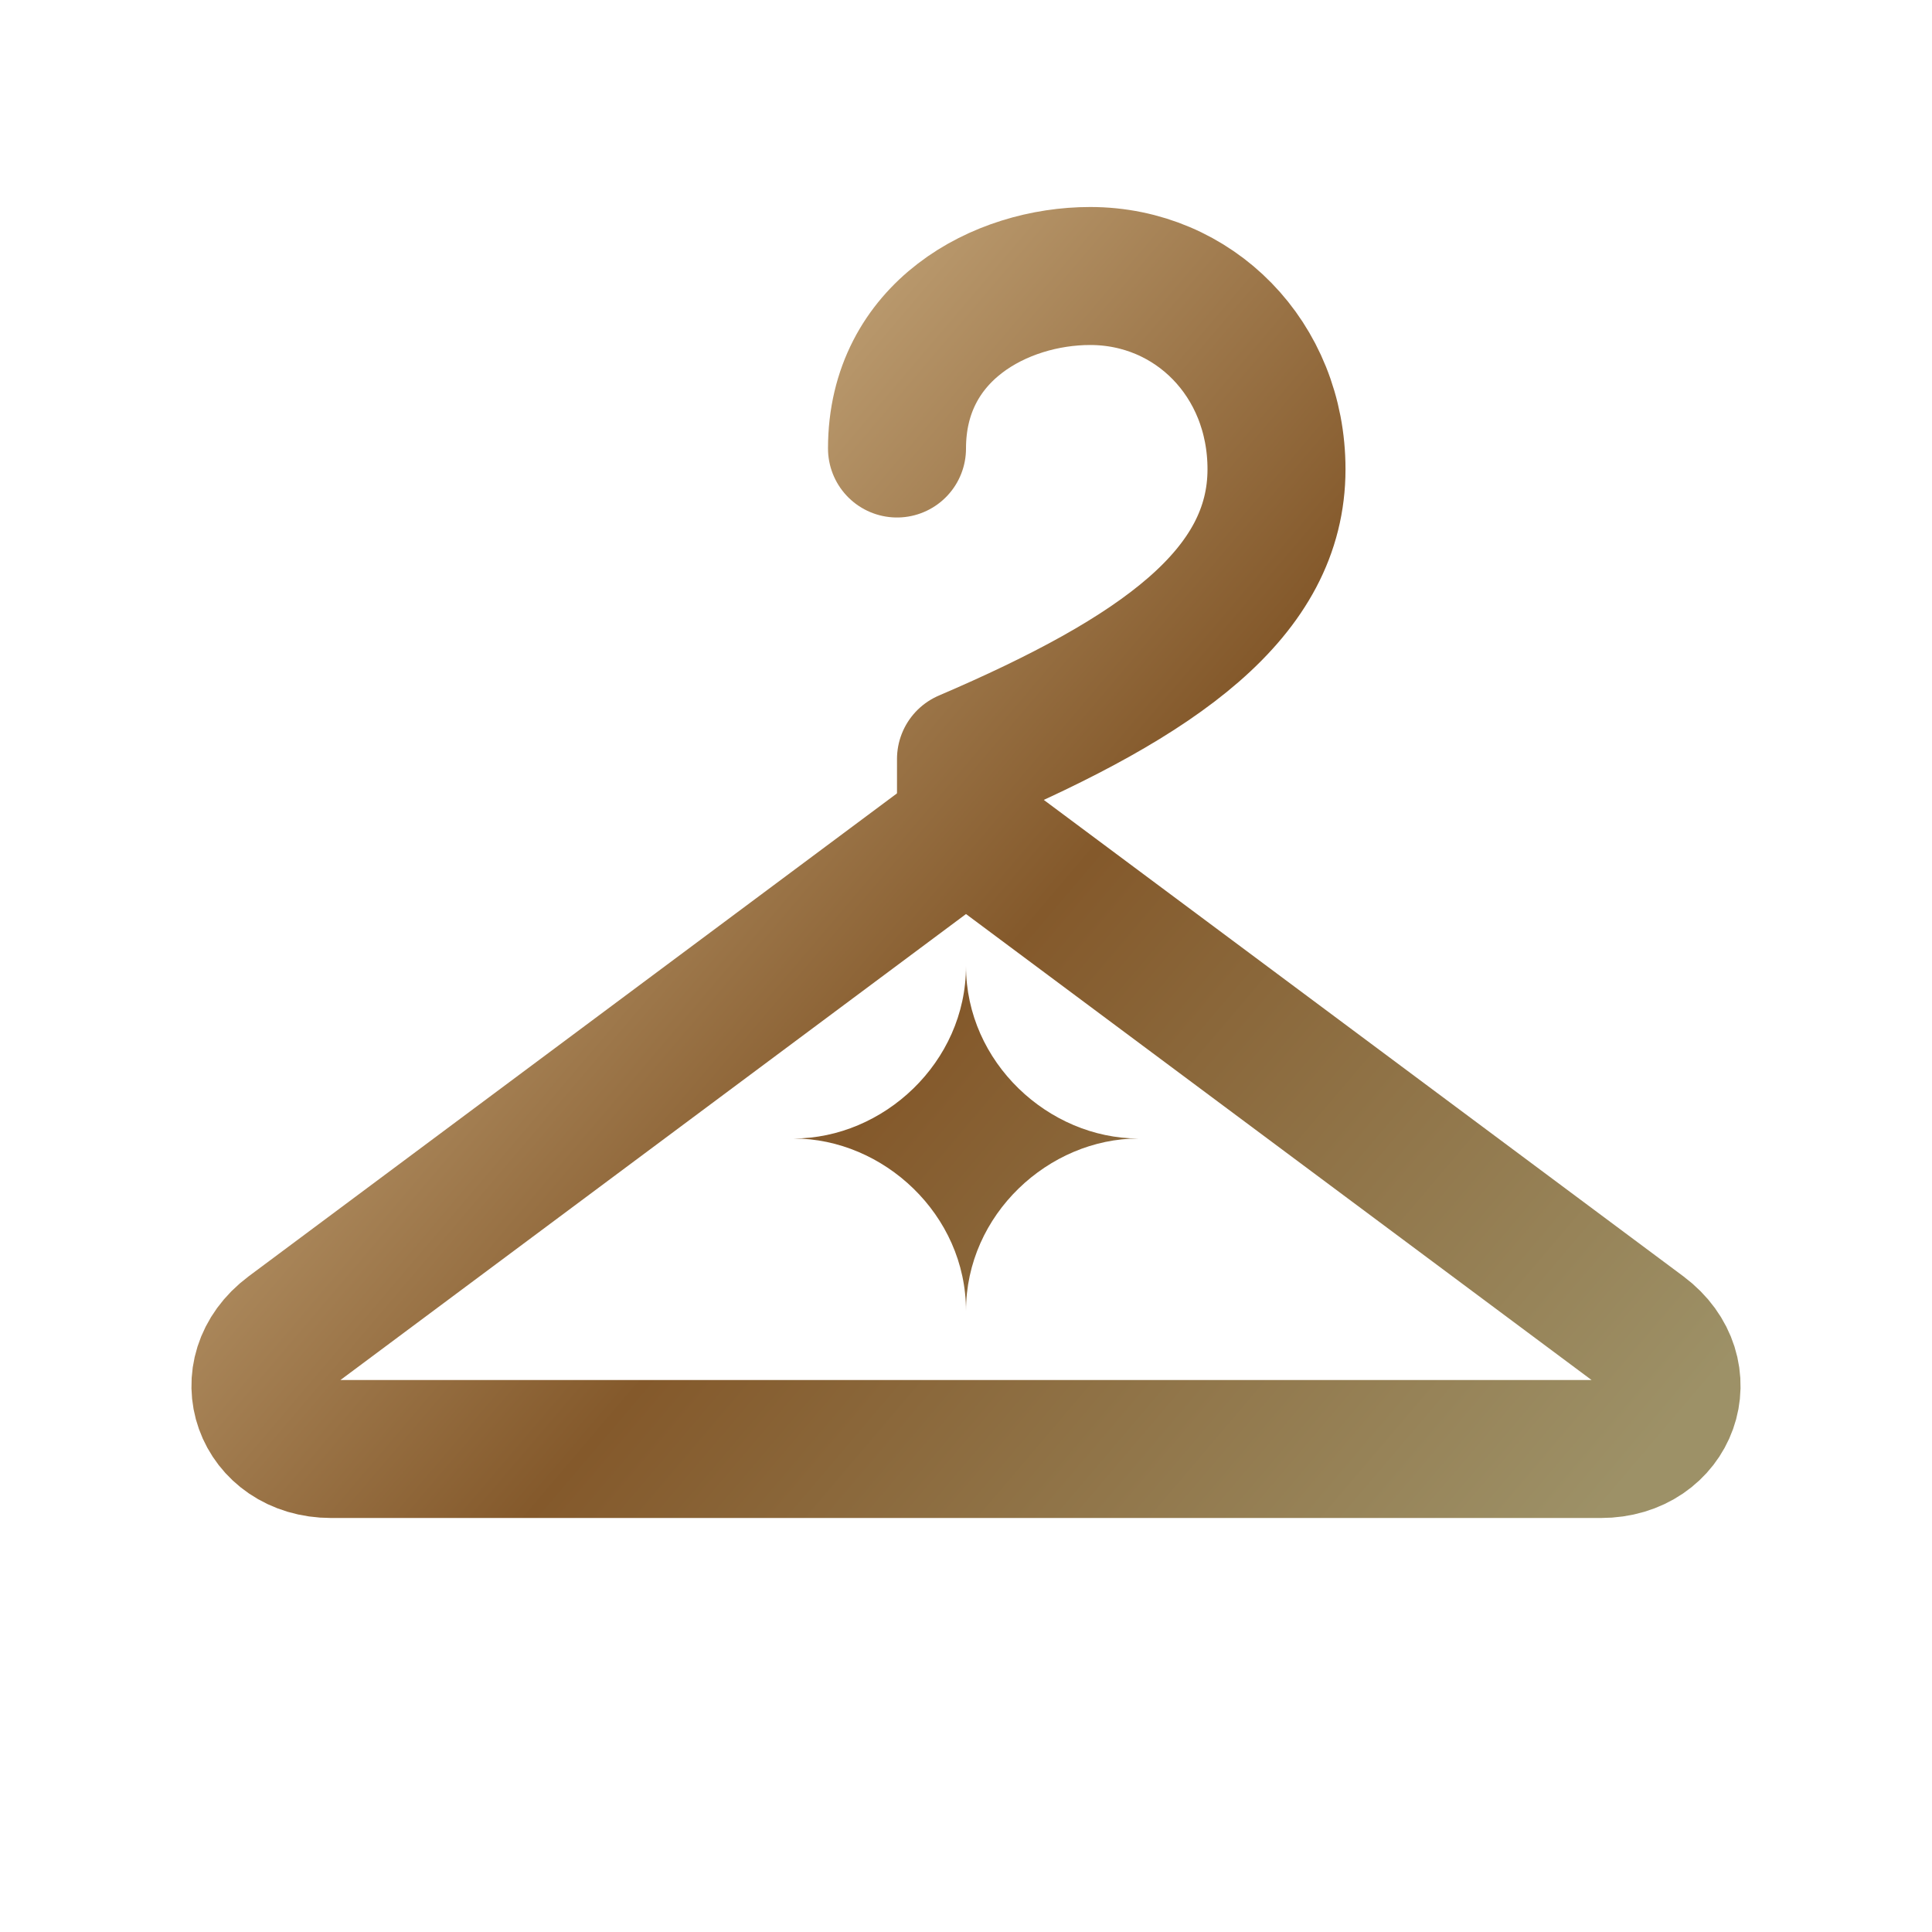
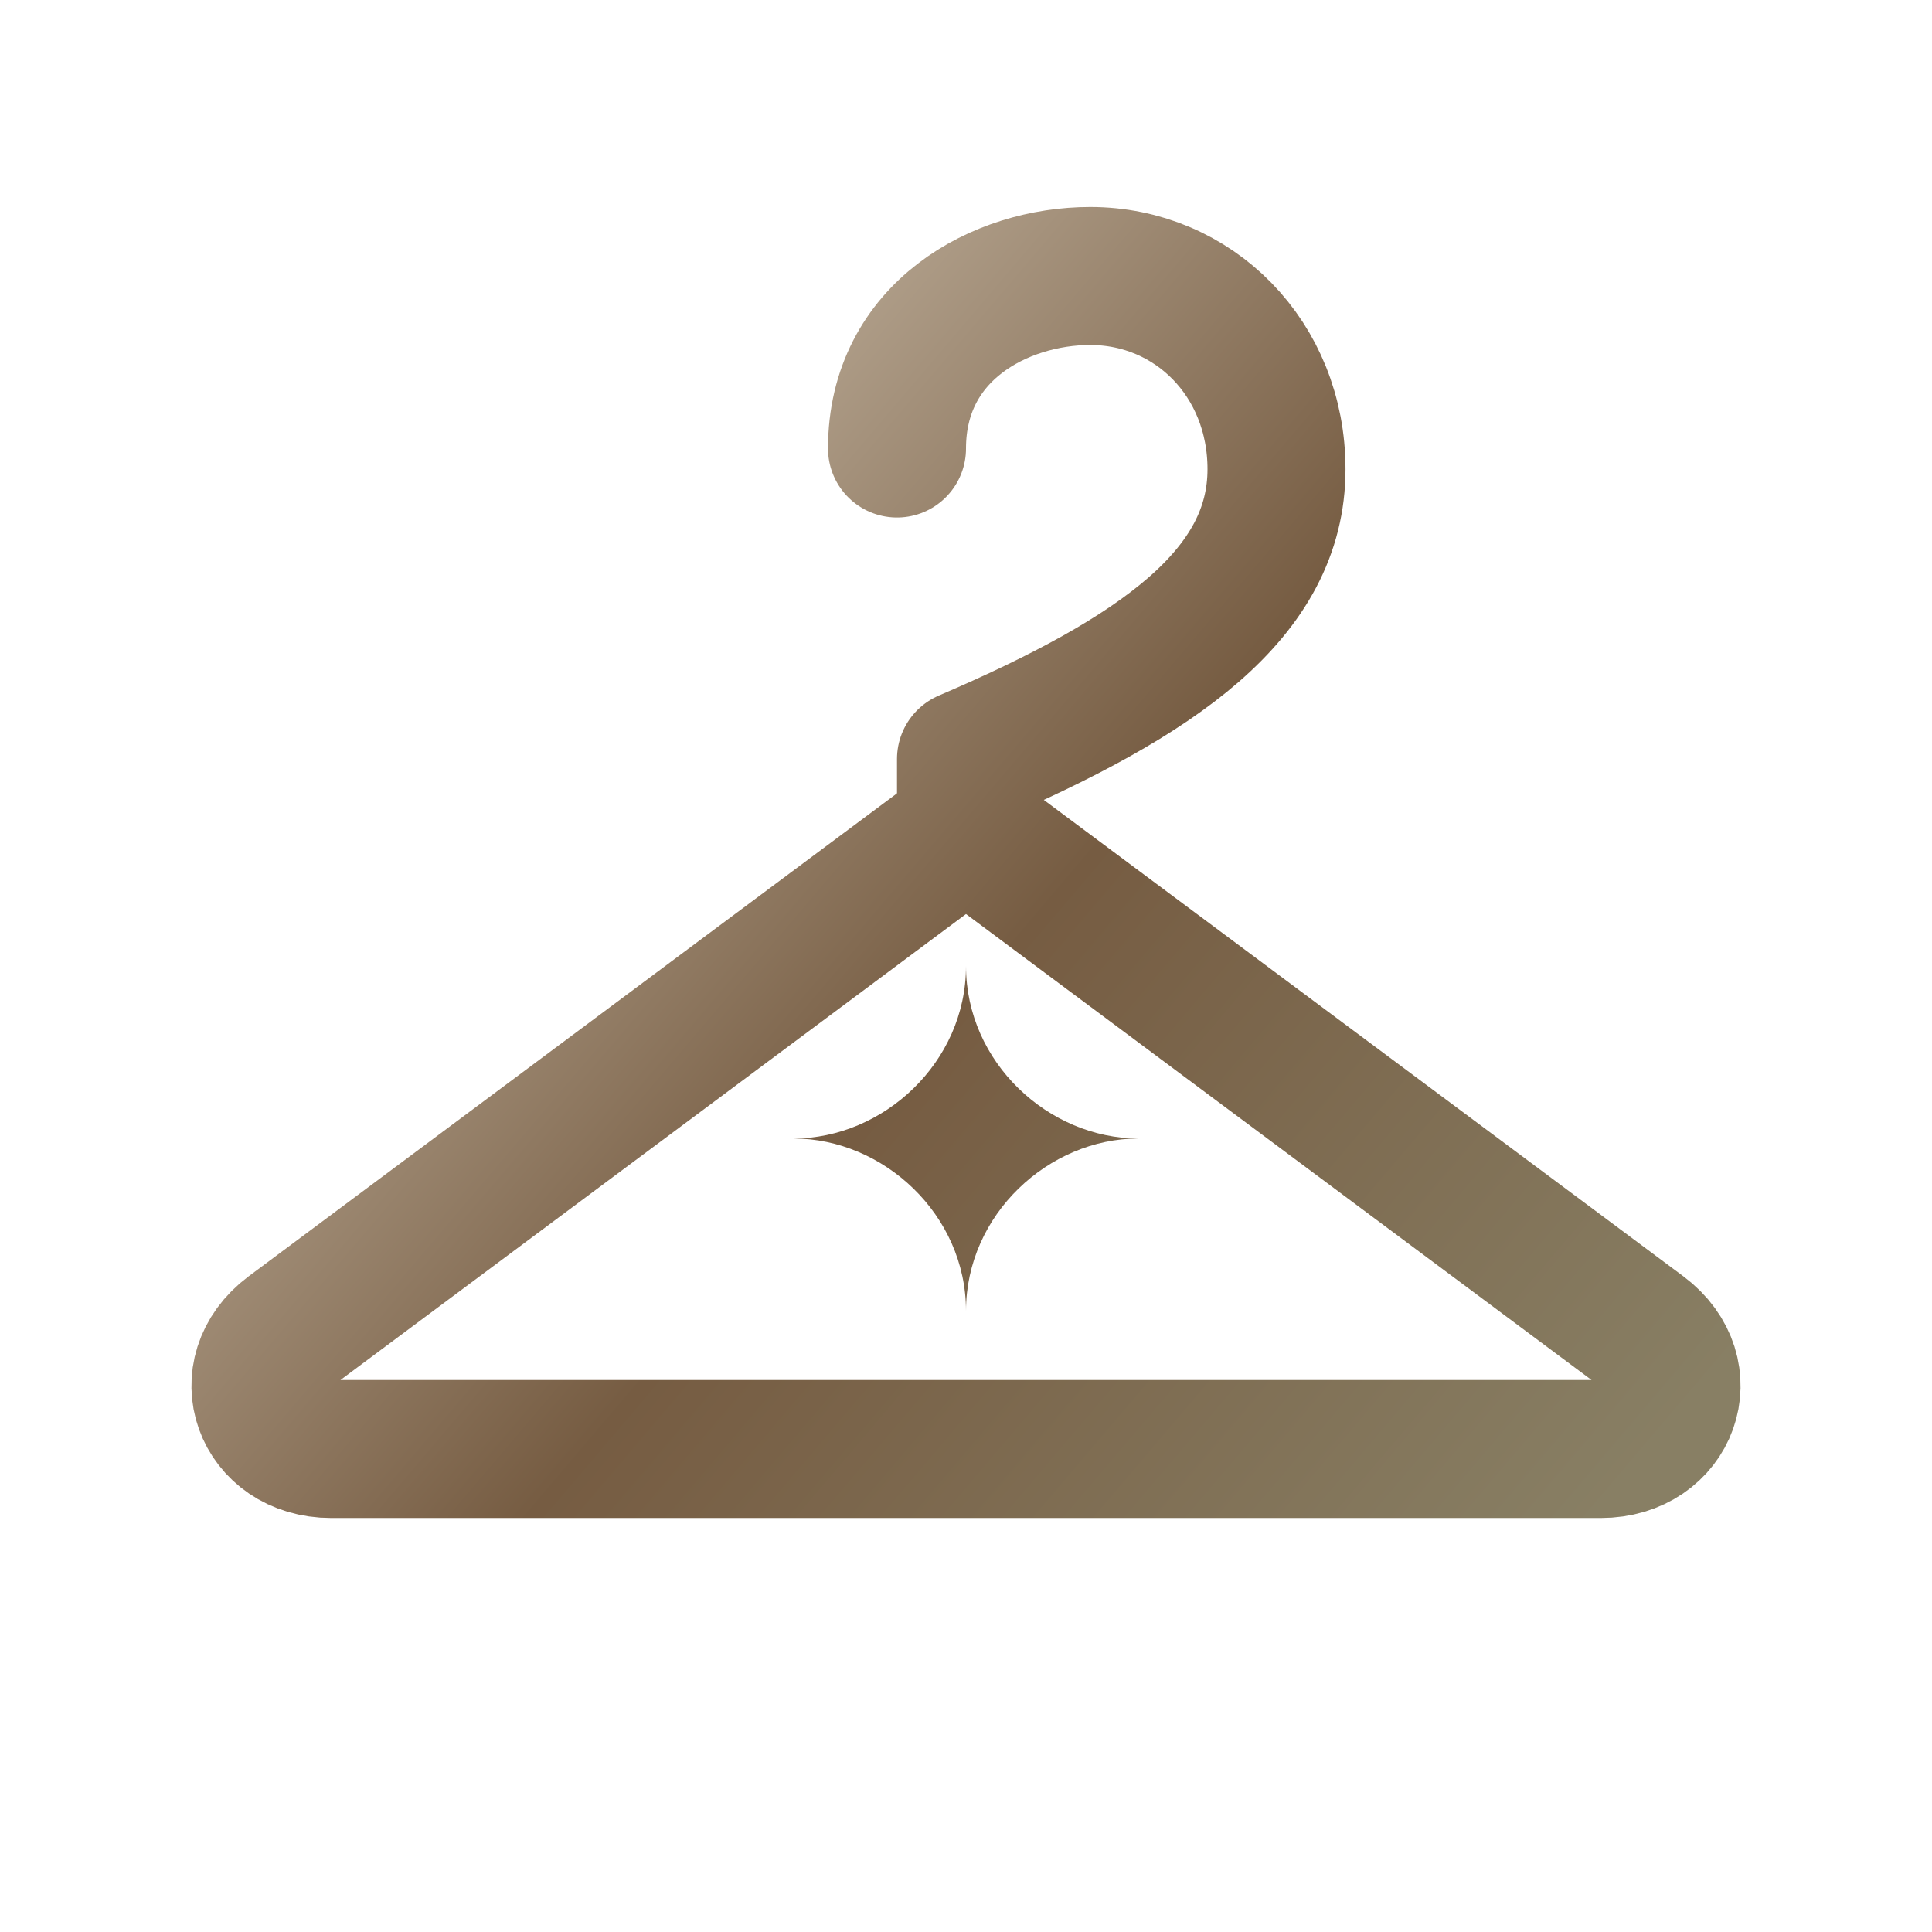
<svg xmlns="http://www.w3.org/2000/svg" viewBox="0 0 28 28" width="28" height="28" fill="none">
  <defs>
    <linearGradient id="wardrobeLogoGrad" x1="4" y1="4" x2="24" y2="21" gradientUnits="userSpaceOnUse">
-       <stop offset="0%" stop-color="#E8D1A7" />
-       <stop offset="55%" stop-color="#84592B" />
-       <stop offset="100%" stop-color="#9D9167" />
+       <stop offset="0%" stop-color="#dfd5c4" />
+       <stop offset="55%" stop-color="#765c42" />
+       <stop offset="100%" stop-color="#887f64" />
    </linearGradient>
  </defs>
  <path d="M13 6.5 C13 4.8 14.5 4 15.8 4 C17.3 4 18.5 5.2 18.5 6.8 C18.5 8.6 16.8 9.8 14 11 L14 12" stroke="url(#wardrobeLogoGrad)" stroke-width="2" stroke-linecap="round" stroke-linejoin="round" />
  <path d="M14 12 L4.2 19.3 C3.4 19.9 3.8 21 4.8 21 L23.2 21 C24.2 21 24.6 19.9 23.8 19.3 L14 12 Z" stroke="url(#wardrobeLogoGrad)" stroke-width="2" stroke-linejoin="round" />
  <path d="M14 14 C14 15.4 12.8 16.5 11.5 16.5 C12.8 16.5 14 17.6 14 19 C14 17.6 15.2 16.5 16.5 16.5 C15.2 16.5 14 15.4 14 14 Z" fill="url(#wardrobeLogoGrad)" />
</svg>
